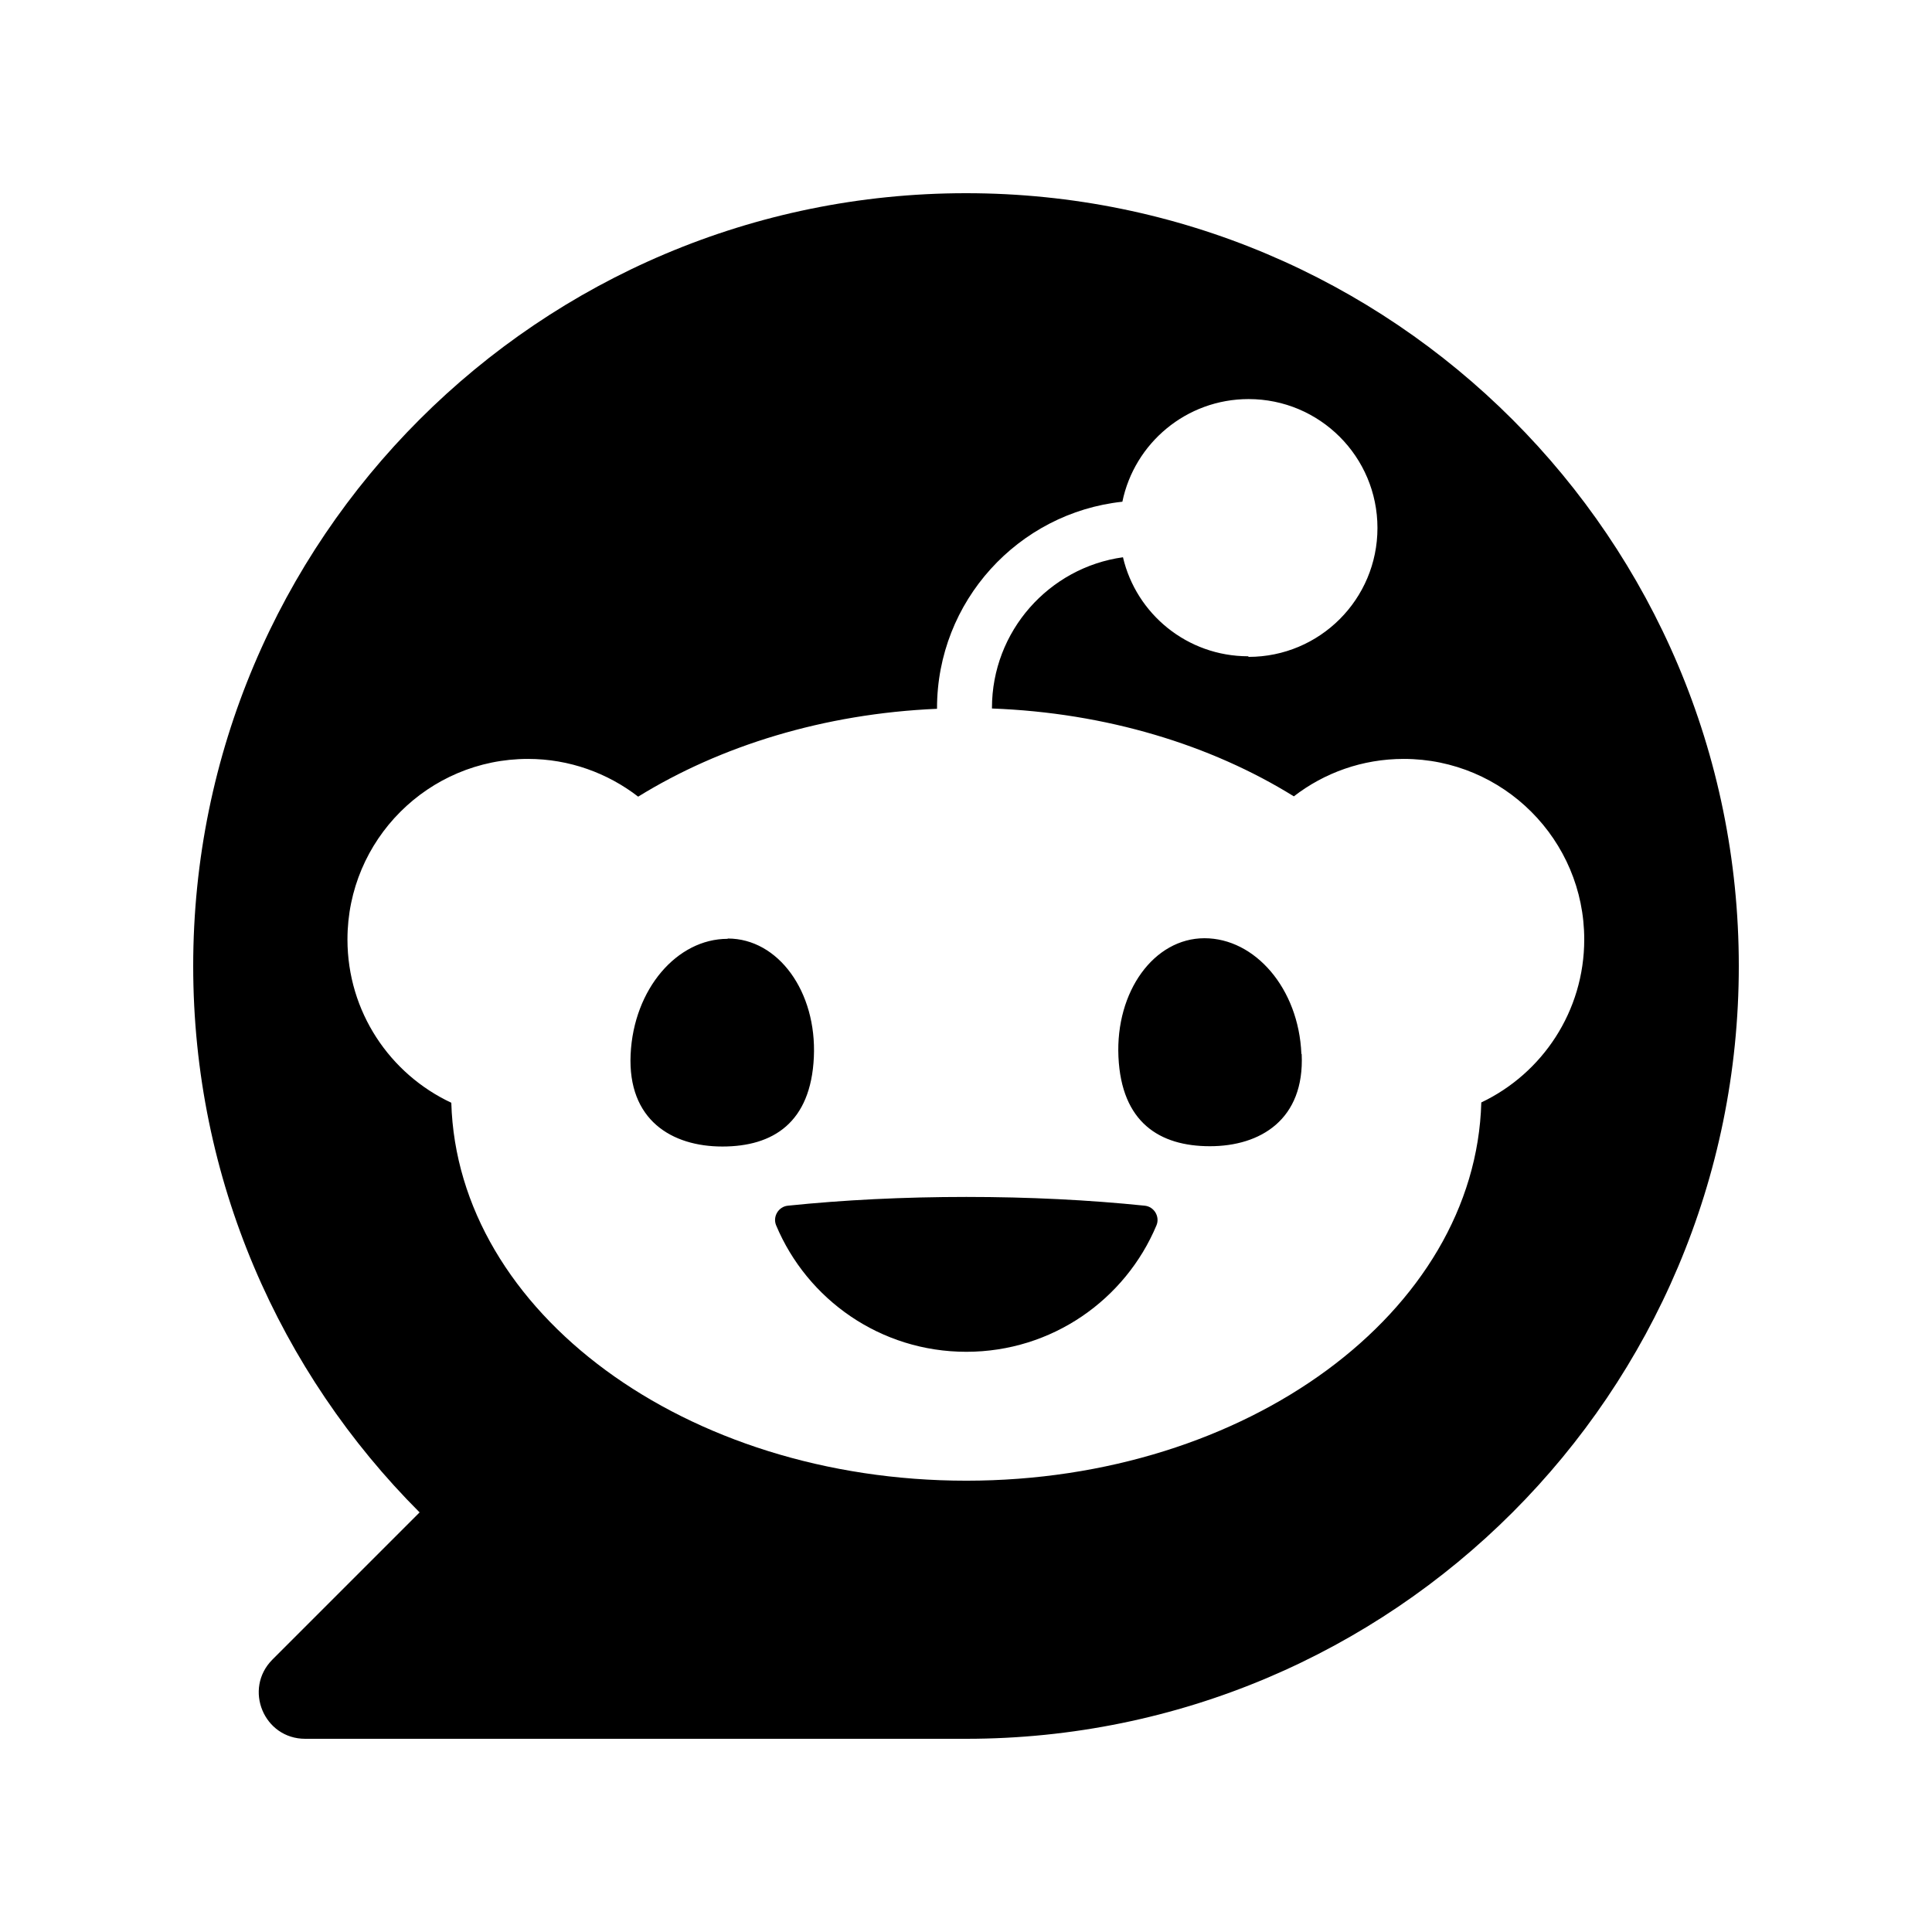
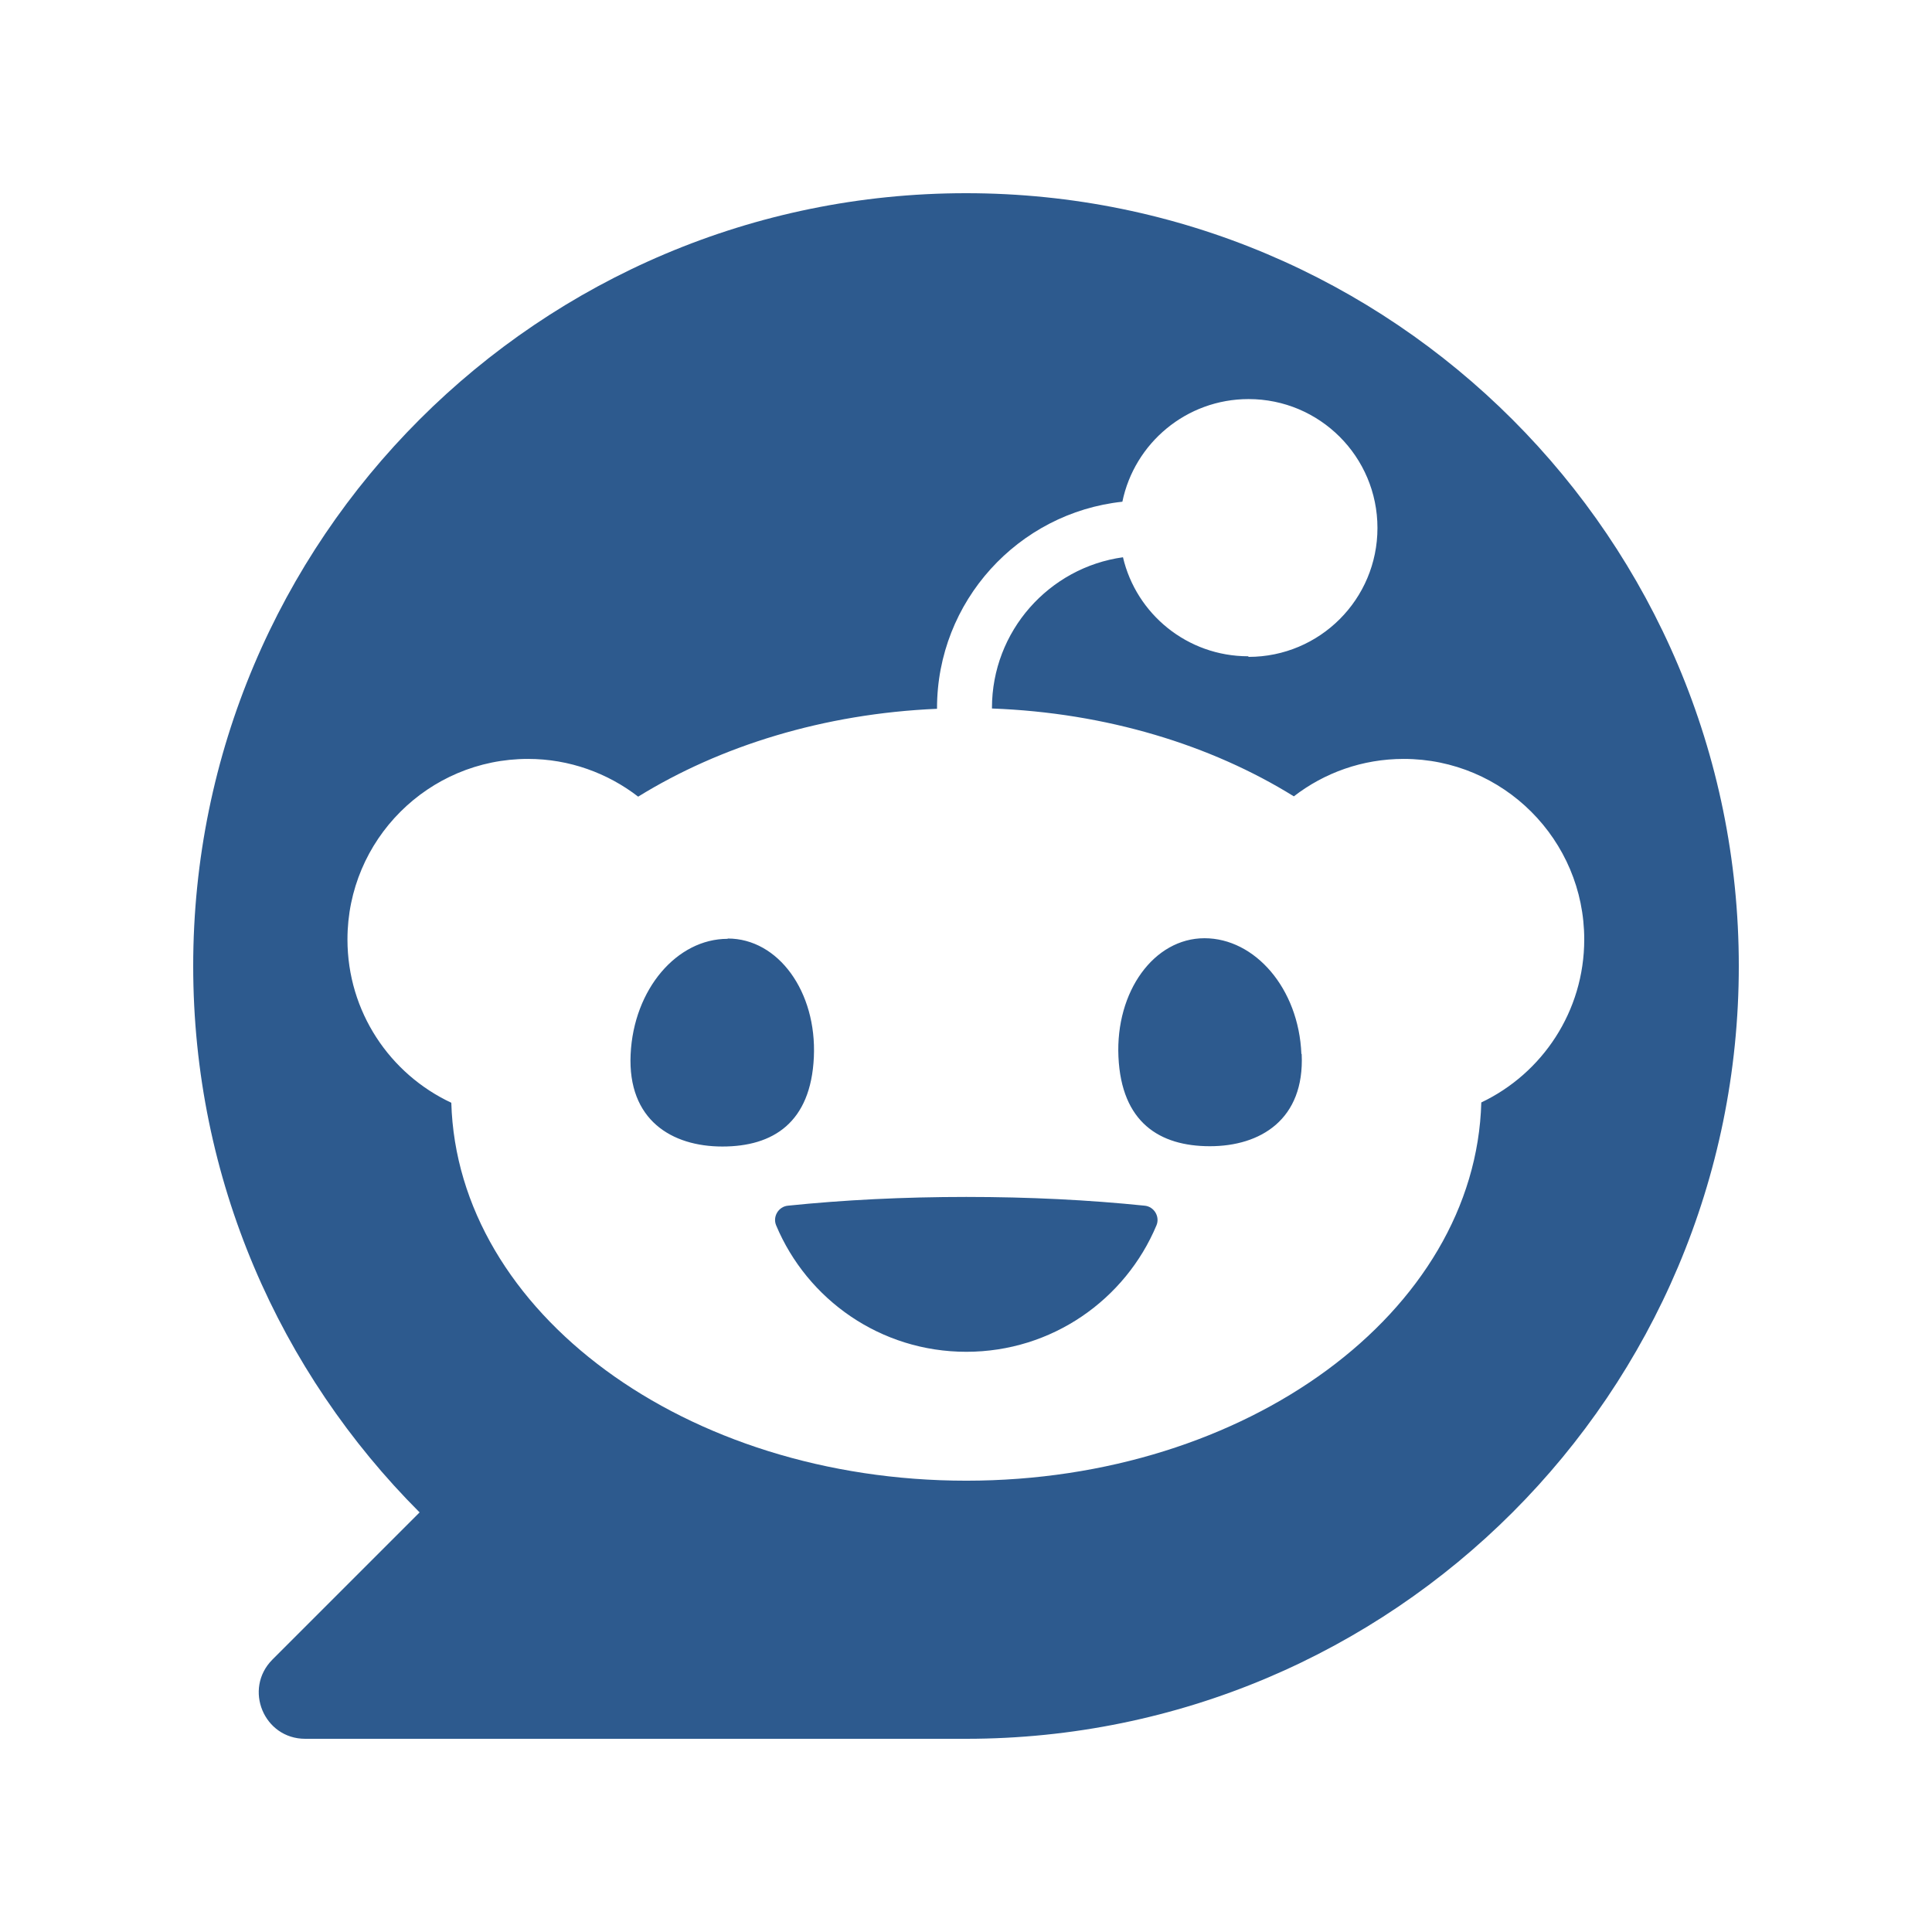
<svg xmlns="http://www.w3.org/2000/svg" viewBox="0 0 640 640">
-   <path fill="currentColor" d="M64 320C64 178.6 178.6 64 320 64C461.4 64 576 178.6 576 320C576 461.4 461.4 576 320 576L101.1 576C87.4 576 80.6 559.5 90.2 549.8L139 501C92.7 454.7 64 390.7 64 320zM413.6 217.6C437.2 217.6 456.3 198.5 456.3 174.9C456.3 151.3 437.2 132.2 413.6 132.2C393 132.2 375.8 146.8 371.8 166.2C337.3 169.9 310.4 199.2 310.4 234.6L310.4 234.8C272.9 236.4 238.6 247.1 211.4 263.9C201.3 256.1 188.6 251.4 174.9 251.4C141.9 251.4 115.1 278.2 115.1 311.2C115.1 335.2 129.2 355.8 149.5 365.3C151.5 434.7 227.1 490.5 320.1 490.5C413.1 490.5 488.8 434.6 490.7 365.2C510.9 355.6 524.8 335 524.8 311.2C524.8 278.2 498 251.4 465 251.4C451.3 251.4 438.7 256 428.6 263.8C401.2 246.8 366.5 236.1 328.6 234.7L328.6 234.5C328.6 209.1 347.5 188 372 184.6C376.4 203.4 393.3 217.4 413.5 217.4L413.6 217.6zM241.1 310.9C257.8 310.9 270.6 328.5 269.6 350.2C268.6 371.9 256.1 379.8 239.3 379.8C222.5 379.8 207.9 371 208.9 349.3C209.9 327.6 224.3 311 241 311L241.1 310.9zM431.2 349.2C432.2 370.9 417.5 379.7 400.8 379.7C384.1 379.7 371.5 371.8 370.5 350.1C369.5 328.4 382.3 310.8 399 310.8C415.7 310.8 430.2 327.4 431.1 349.1L431.2 349.2zM383.1 405.9C372.8 430.5 348.5 447.8 320.1 447.8C291.7 447.8 267.4 430.5 257.1 405.9C255.9 403 257.9 399.7 261 399.4C279.4 397.5 299.3 396.5 320.1 396.5C340.9 396.5 360.8 397.5 379.2 399.4C382.3 399.7 384.3 403 383.1 405.9z" />
+   <path fill="#2D5A8E" d="M64 320C64 178.6 178.6 64 320 64C461.4 64 576 178.6 576 320C576 461.4 461.4 576 320 576L101.1 576C87.4 576 80.6 559.5 90.2 549.8L139 501C92.7 454.7 64 390.7 64 320zM413.6 217.6C437.2 217.6 456.3 198.5 456.3 174.9C456.3 151.3 437.2 132.2 413.6 132.2C393 132.2 375.8 146.8 371.8 166.2C337.3 169.9 310.4 199.2 310.4 234.6L310.4 234.8C272.9 236.4 238.6 247.1 211.4 263.9C201.3 256.1 188.6 251.4 174.9 251.4C141.9 251.4 115.1 278.2 115.1 311.2C115.1 335.2 129.2 355.8 149.5 365.3C151.5 434.7 227.1 490.5 320.1 490.5C413.1 490.5 488.8 434.6 490.7 365.2C510.9 355.6 524.8 335 524.8 311.2C524.8 278.2 498 251.4 465 251.4C451.3 251.4 438.7 256 428.6 263.8C401.2 246.8 366.5 236.1 328.6 234.7L328.6 234.5C328.6 209.1 347.5 188 372 184.6C376.4 203.4 393.3 217.4 413.5 217.4L413.6 217.6zM241.1 310.9C257.8 310.9 270.6 328.5 269.6 350.2C268.6 371.9 256.1 379.8 239.3 379.8C222.5 379.8 207.9 371 208.9 349.3C209.9 327.6 224.3 311 241 311L241.1 310.9zM431.2 349.2C432.2 370.9 417.5 379.7 400.8 379.7C384.1 379.7 371.5 371.8 370.5 350.1C369.5 328.4 382.3 310.8 399 310.8C415.7 310.8 430.2 327.4 431.1 349.1L431.2 349.2zM383.1 405.9C372.8 430.5 348.5 447.8 320.1 447.8C291.7 447.8 267.4 430.5 257.1 405.9C255.9 403 257.9 399.7 261 399.4C279.4 397.5 299.3 396.5 320.1 396.5C340.9 396.5 360.8 397.5 379.2 399.4C382.3 399.7 384.3 403 383.1 405.9z" />
</svg>
